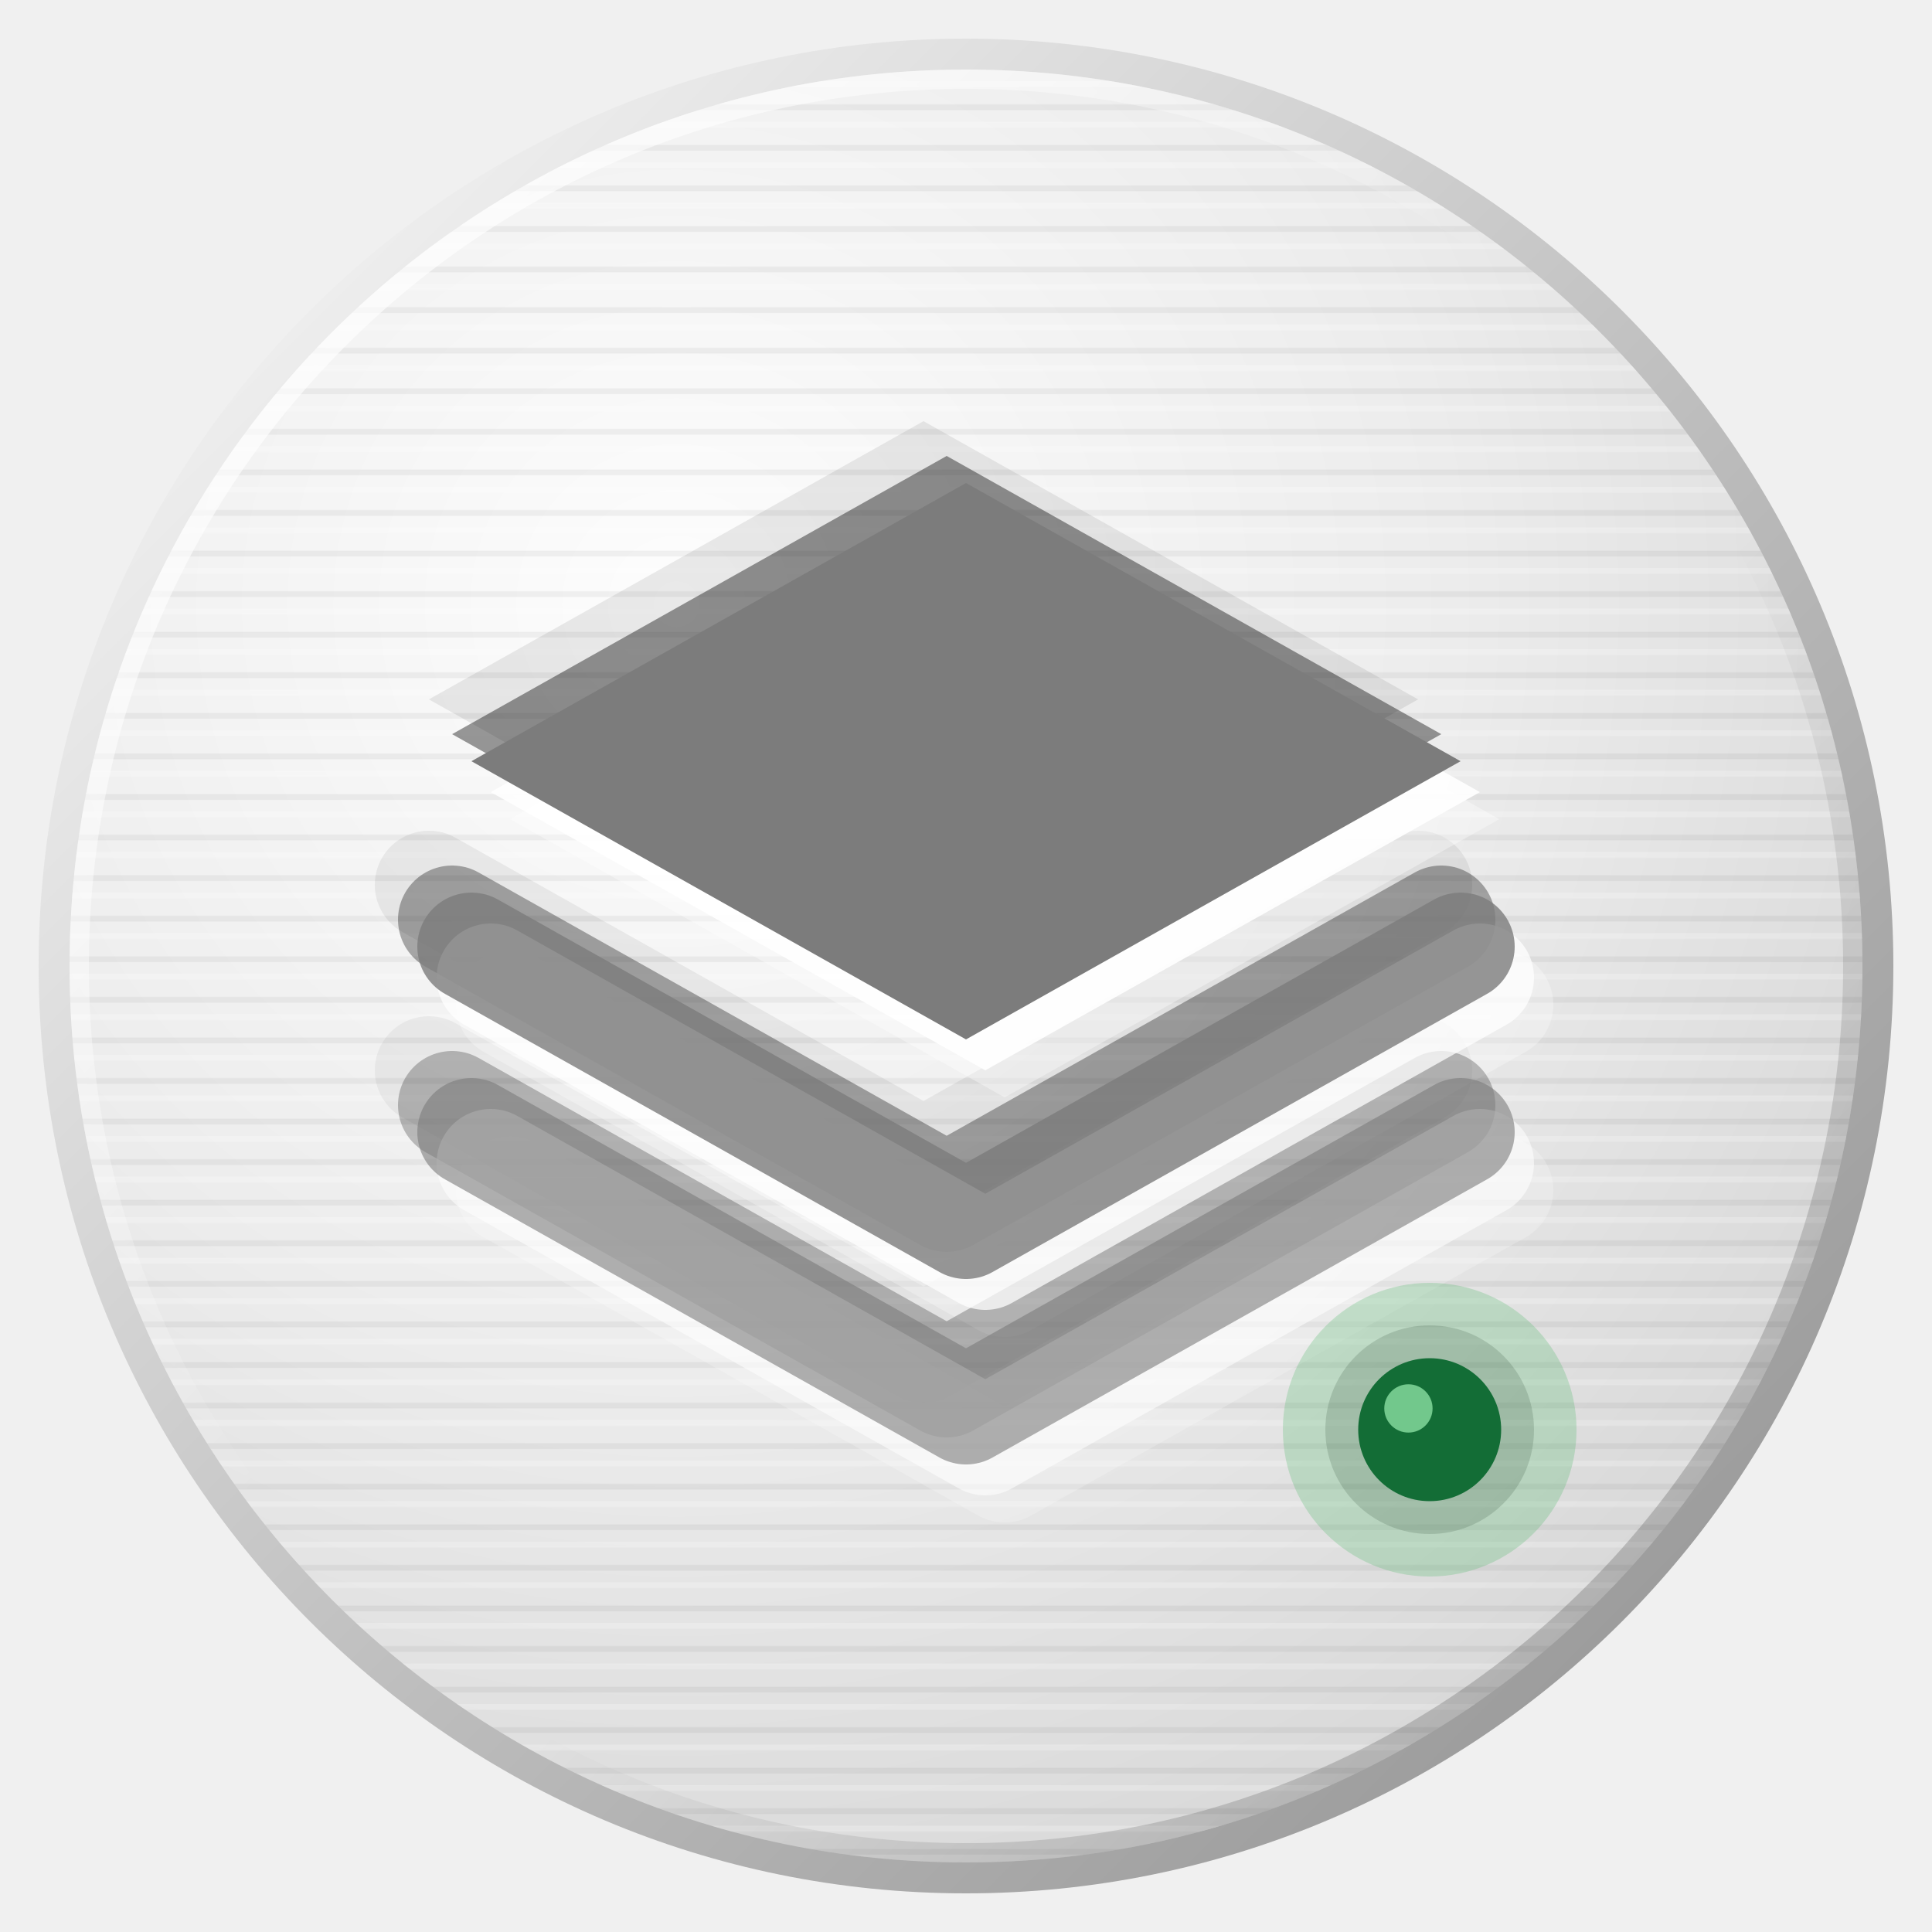
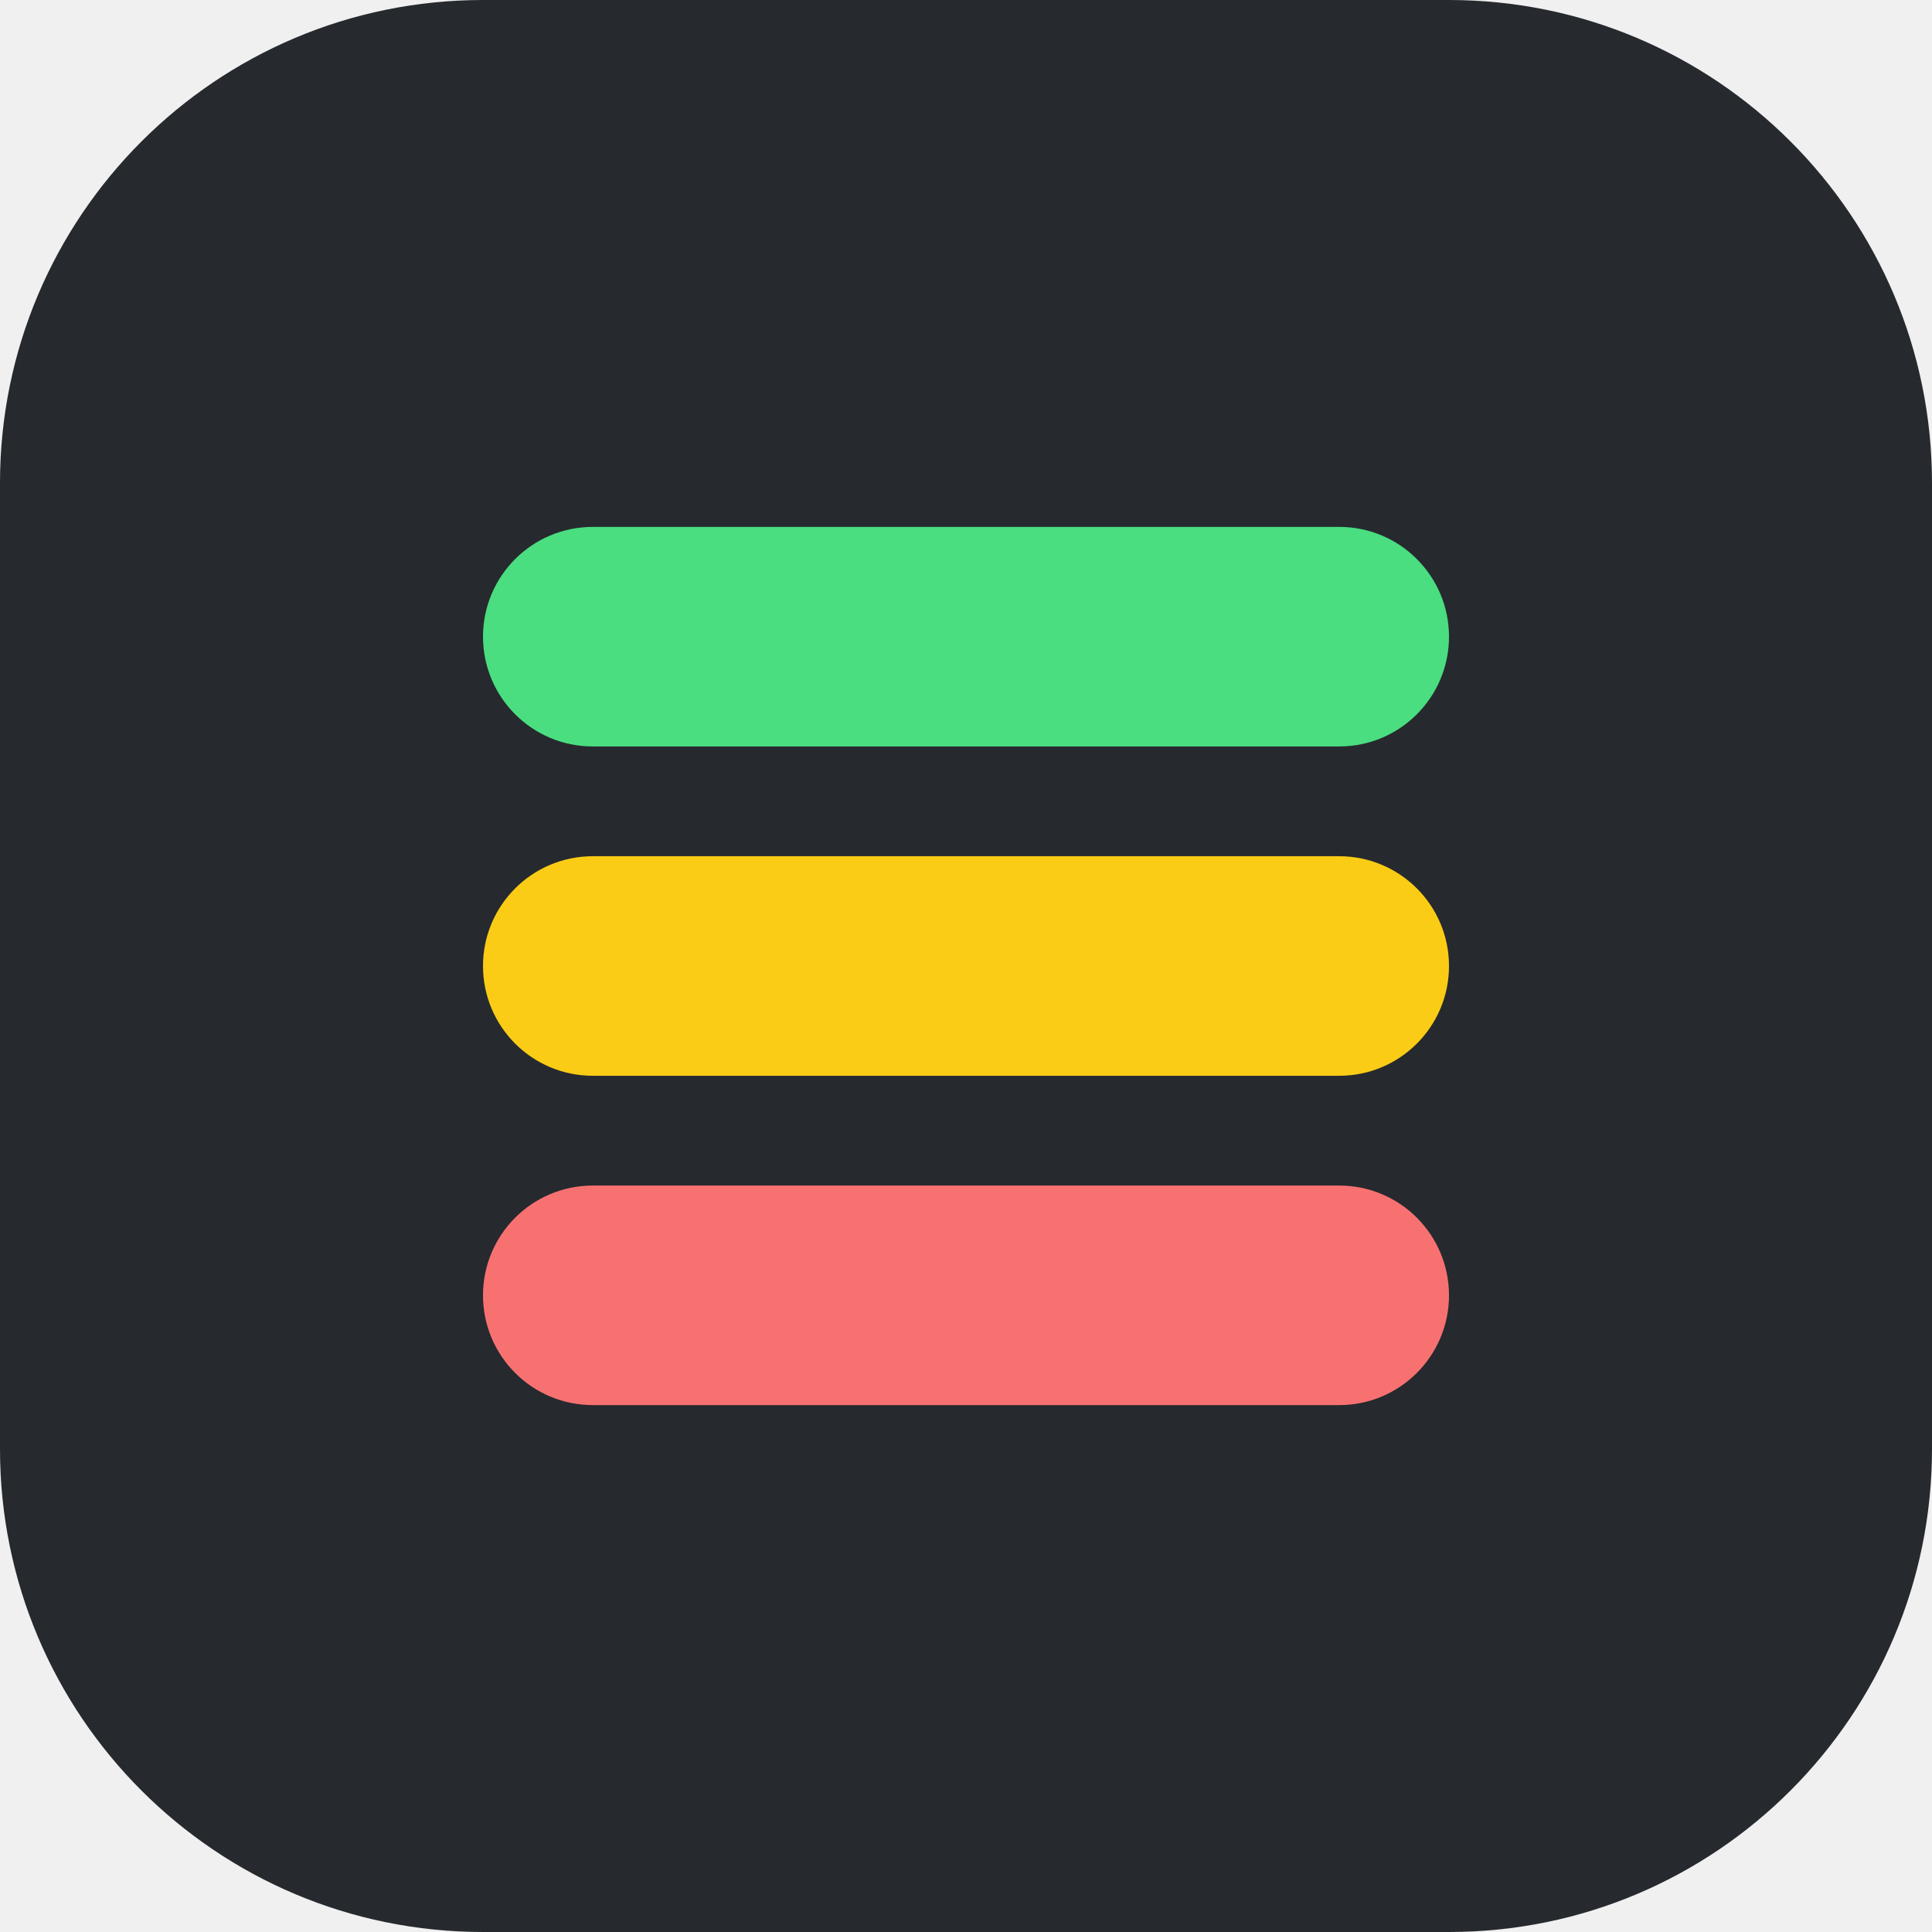
- <svg xmlns="http://www.w3.org/2000/svg" viewBox="0 0 100 100" width="100" height="100" role="img" aria-labelledby="nb-title">
-   <defs>
-     <linearGradient id="edge" x1="0" y1="0" x2="1" y2="1">
-       <stop class="e0" offset="0" stop-color="#ffffff" />
-       <stop class="e1" offset="0.55" stop-color="#bdbdbd" />
-       <stop class="e2" offset="1" stop-color="#8d8d8d" />
-     </linearGradient>
-     <radialGradient id="face" cx="0.34" cy="0.30" r="0.86">
-       <stop class="f0" offset="0" stop-color="#fdfdfd" />
-       <stop class="f1" offset="0.5" stop-color="#ececec" />
-       <stop class="f2" offset="1" stop-color="#d2d2d2" />
-     </radialGradient>
-     <linearGradient id="rim" x1="0" y1="0" x2="1" y2="1">
-       <stop class="r0" offset="0" stop-color="#ffffff" stop-opacity="0.95" />
-       <stop offset="0.45" stop-color="#ffffff" stop-opacity="0" />
-       <stop offset="0.6" stop-color="#000000" stop-opacity="0" />
-       <stop class="r3" offset="1" stop-color="#000000" stop-opacity="0.28" />
-     </linearGradient>
-     <pattern id="grain" width="0.6" height="2.1" patternUnits="userSpaceOnUse">
-       <rect class="g0" width="0.6" height="0.3" fill="#ffffff" fill-opacity="0.22" />
-       <rect class="g1" y="1.2" width="0.6" height="0.3" fill="#000000" fill-opacity="0.05" />
-     </pattern>
-     <g id="stack">
-       <path d="M50 20 82 38 50 56 18 38Z" stroke="none" />
-       <path d="M18 50 50 68 82 50" fill="none" stroke-width="7" stroke-linecap="round" stroke-linejoin="round" opacity="0.8" />
-       <path d="M18 62 50 80 82 62" fill="none" stroke-width="7" stroke-linecap="round" stroke-linejoin="round" opacity="0.6" />
-     </g>
-   </defs>
-   <style>
-     @media (prefers-color-scheme: dark) {
-       .e0 { stop-color: #5c5c5c; } .e1 { stop-color: #2a2a2a; } .e2 { stop-color: #090909; }
-       .f0 { stop-color: #343434; } .f1 { stop-color: #262626; } .f2 { stop-color: #171717; }
-       .r0 { stop-opacity: 0.32; } .r3 { stop-opacity: 0.60; }
-       .g0 { fill-opacity: 0.06; } .g1 { fill-opacity: 0.16; }
-       .cdw { fill-opacity: 0.22; stroke-opacity: 0.22; }
-       .clw { fill-opacity: 0.05; stroke-opacity: 0.05; }
-       .cd { fill-opacity: 0.85; stroke-opacity: 0.85; }
-       .cl { fill-opacity: 0.16; stroke-opacity: 0.16; }
-       .ink { fill: #7a7a7a; stroke: #7a7a7a; }
-       .socket { fill-opacity: 0.55; } .glow { fill-opacity: 0.32; }
-       .led { fill: #49b567; } .core { fill: #afe8c0; }
-     }
-   </style>
-   <circle cx="50" cy="50" r="48" fill="url(#edge)" />
-   <circle cx="50" cy="50" r="46.4" fill="url(#face)" />
-   <circle cx="50" cy="50" r="46.4" fill="url(#grain)" />
-   <circle cx="50" cy="50" r="45.9" fill="none" stroke="url(#rim)" stroke-width="1" />
-   <use href="#stack" class="cdw" transform="translate(-2.2 -3.2) translate(50 49) scale(0.8) translate(-50 -50)" fill="#000" stroke="#000" fill-opacity="0.08" stroke-opacity="0.08" />
-   <use href="#stack" class="clw" transform="translate(2 3) translate(50 49) scale(0.8) translate(-50 -50)" fill="#fff" stroke="#fff" fill-opacity="0.35" stroke-opacity="0.35" />
-   <use href="#stack" class="cd" transform="translate(-1 -1.4) translate(50 49) scale(0.8) translate(-50 -50)" fill="#000" stroke="#000" fill-opacity="0.40" stroke-opacity="0.40" />
-   <use href="#stack" class="cl" transform="translate(1 1.6) translate(50 49) scale(0.8) translate(-50 -50)" fill="#fff" stroke="#fff" fill-opacity="0.92" stroke-opacity="0.92" />
-   <use href="#stack" class="ink" transform="translate(50 49) scale(0.8) translate(-50 -50)" fill="#7c7c7c" stroke="#7c7c7c" />
-   <circle class="socket" cx="74" cy="74" r="5.4" fill="#000" fill-opacity="0.16" />
-   <circle class="glow" cx="74" cy="74" r="7.6" fill="#49b567" fill-opacity="0.26" />
-   <circle class="led" cx="74" cy="74" r="3.7" fill="#136d36" />
-   <circle class="core" cx="72.9" cy="72.9" r="1.25" fill="#7dd296" fill-opacity="0.9" />
+ <svg xmlns="http://www.w3.org/2000/svg" viewBox="0 0 44 44" width="44" height="44" role="img" aria-labelledby="nb-title">
+   <rect width="44" height="44" rx="11" fill="#26292e" />
+   <rect x="11" y="12" width="22" height="5" rx="2.5" fill="#4ade80" />
+   <rect x="11" y="19.5" width="22" height="5" rx="2.5" fill="#facc15" />
+   <rect x="11" y="27" width="22" height="5" rx="2.5" fill="#f87171" />
</svg>
